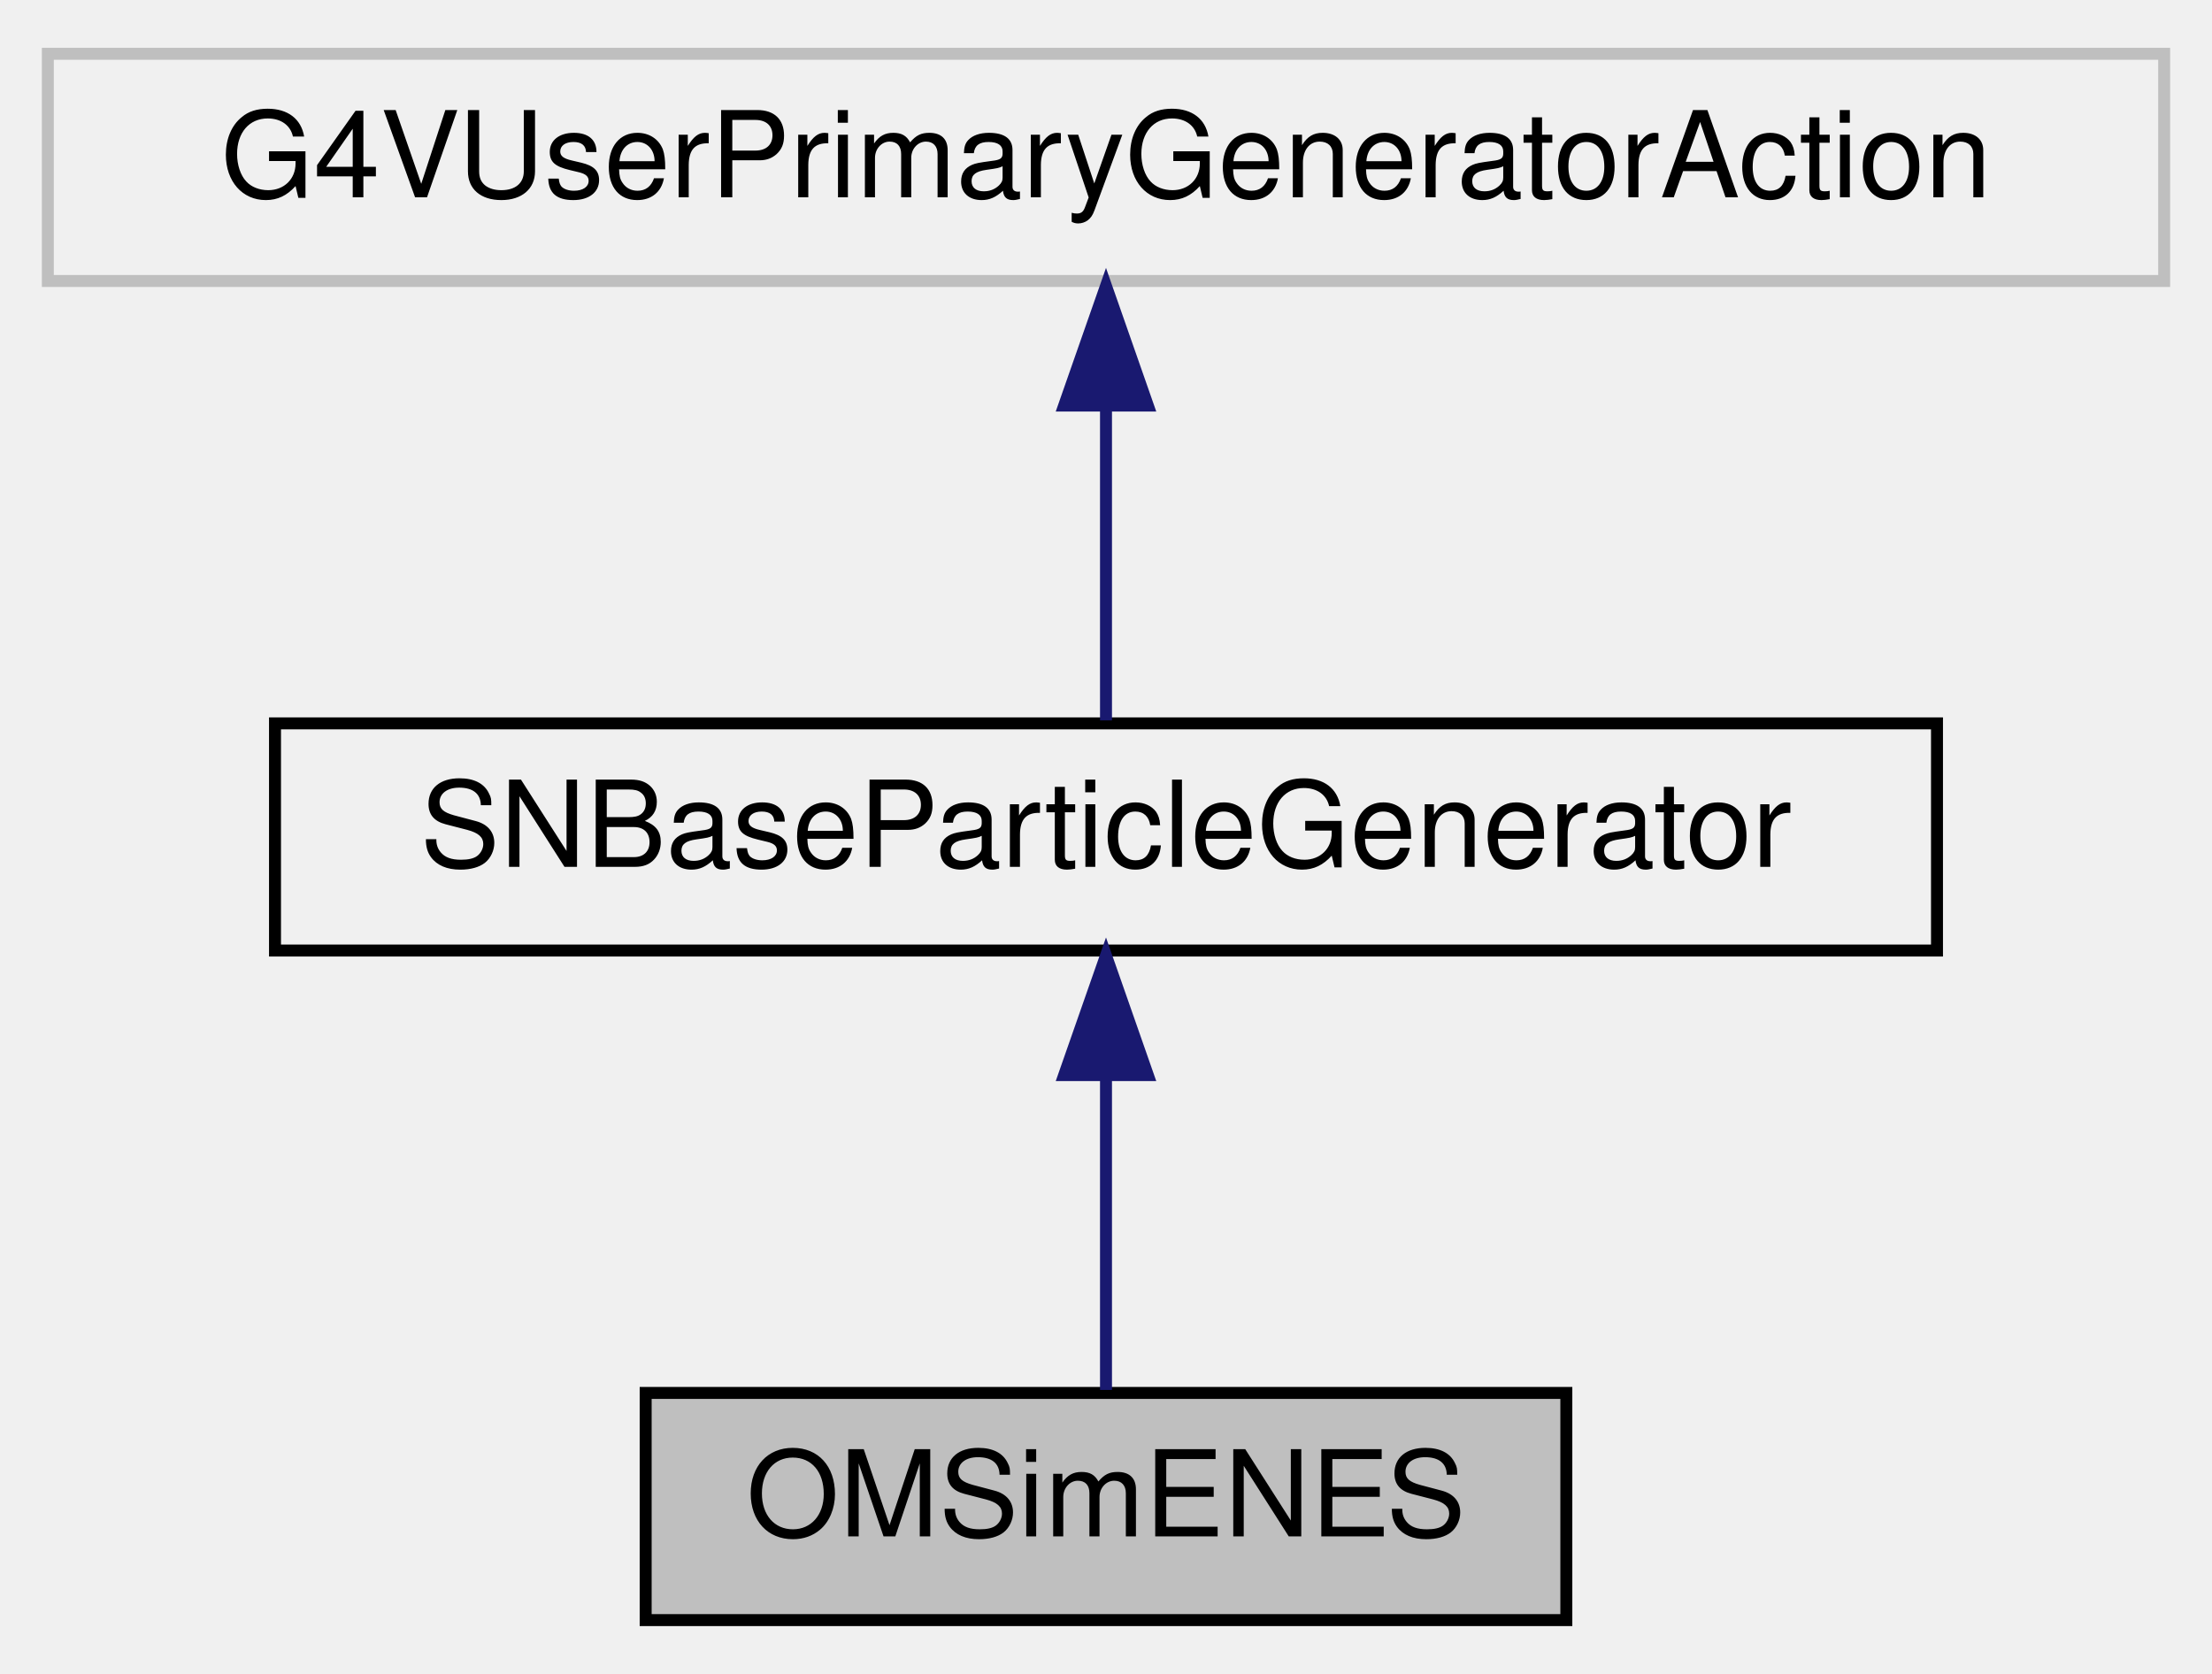
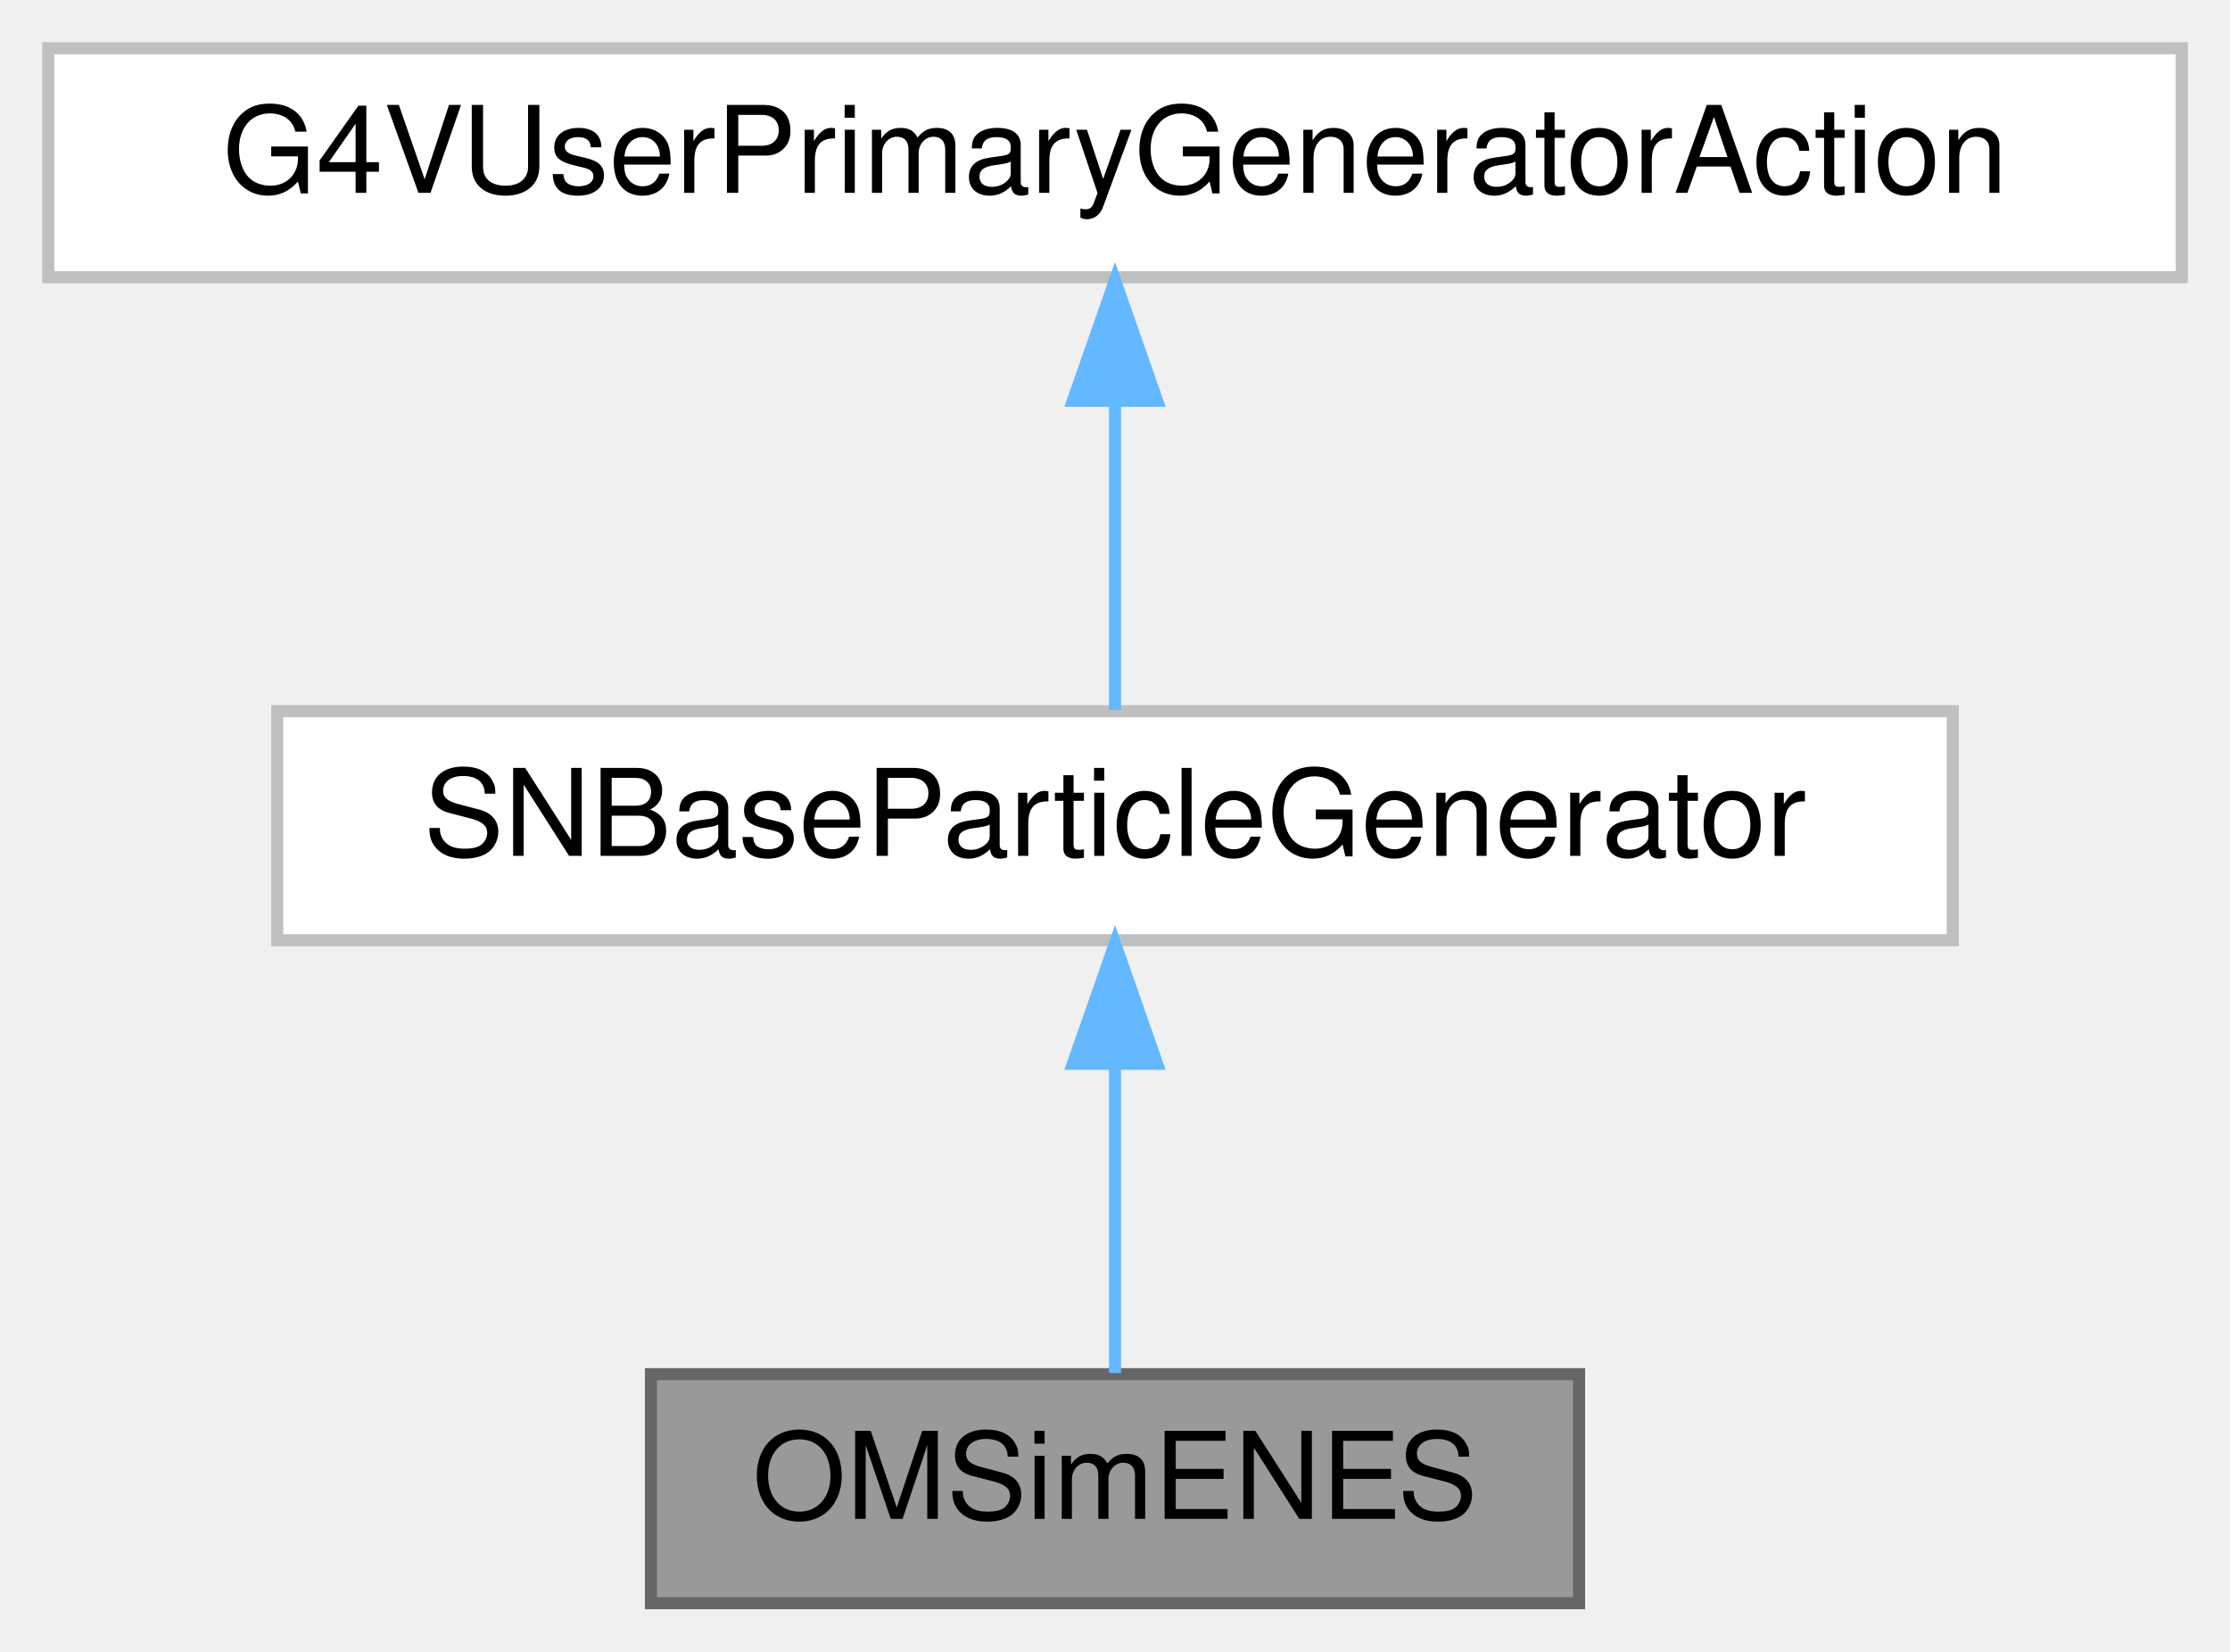
- <svg xmlns="http://www.w3.org/2000/svg" xmlns:xlink="http://www.w3.org/1999/xlink" width="185pt" height="140pt" viewBox="0.00 0.00 185.00 140.00">
-   <g id="graph0" class="graph" transform="scale(1 1) rotate(0) translate(4 136)">
-     <g id="node1" class="node">
-       <g id="a_node1">
+ <svg xmlns="http://www.w3.org/2000/svg" xmlns:xlink="http://www.w3.org/1999/xlink" width="185pt" height="137pt" viewBox="0.00 0.00 185.00 137.00">
+   <g id="graph0" class="graph" transform="scale(1 1) rotate(0) translate(4 133)">
+     <g id="Node000001" class="node">
+       <g id="a_Node000001">
        <a xlink:title="Class in charge of generating electrons from Electron-electron_Neutrino Elastic Scattering (ENES) nu_...">
-           <polygon fill="#bfbfbf" stroke="black" points="50,-0.5 50,-19.5 127,-19.5 127,-0.5 50,-0.5" />
-           <text text-anchor="middle" x="88.5" y="-7.5" font-family="Helvetica,sans-Serif" font-size="10.00">OMSimENES</text>
+           <polygon fill="#999999" stroke="#666666" points="127,-19 50,-19 50,0 127,0 127,-19" />
+           <text text-anchor="middle" x="88.5" y="-7" font-family="Helvetica,sans-Serif" font-size="10.00">OMSimENES</text>
        </a>
      </g>
    </g>
-     <g id="node2" class="node">
-       <g id="a_node2">
+     <g id="Node000002" class="node">
+       <g id="a_Node000002">
        <a xlink:href="class_s_n_base_particle_generator.html" target="_top" xlink:title=" ">
-           <polygon fill="none" stroke="black" points="19,-56.5 19,-75.5 158,-75.5 158,-56.5 19,-56.5" />
-           <text text-anchor="middle" x="88.5" y="-63.5" font-family="Helvetica,sans-Serif" font-size="10.00">SNBaseParticleGenerator</text>
+           <polygon fill="white" stroke="#bfbfbf" points="158,-74 19,-74 19,-55 158,-55 158,-74" />
+           <text text-anchor="middle" x="88.5" y="-62" font-family="Helvetica,sans-Serif" font-size="10.00">SNBaseParticleGenerator</text>
        </a>
      </g>
    </g>
-     <g id="edge1" class="edge">
-       <path fill="none" stroke="midnightblue" d="M88.5,-45.8C88.5,-36.91 88.5,-26.78 88.5,-19.75" />
-       <polygon fill="midnightblue" stroke="midnightblue" points="85,-46.08 88.5,-56.08 92,-46.08 85,-46.08" />
-     </g>
-     <g id="node3" class="node">
-       <g id="a_node3">
+     <g id="edge1_Node000001_Node000002" class="edge">
+       <g id="a_edge1_Node000001_Node000002">
        <a xlink:title=" ">
-           <polygon fill="none" stroke="#bfbfbf" points="0,-112.5 0,-131.5 177,-131.5 177,-112.5 0,-112.5" />
-           <text text-anchor="middle" x="88.5" y="-119.5" font-family="Helvetica,sans-Serif" font-size="10.00">G4VUserPrimaryGeneratorAction</text>
+           <path fill="none" stroke="#63b8ff" d="M88.5,-44.66C88.5,-35.93 88.5,-25.99 88.5,-19.09" />
+           <polygon fill="#63b8ff" stroke="#63b8ff" points="85,-44.75 88.5,-54.75 92,-44.75 85,-44.75" />
        </a>
      </g>
    </g>
-     <g id="edge2" class="edge">
-       <path fill="none" stroke="midnightblue" d="M88.5,-101.8C88.5,-92.91 88.5,-82.78 88.5,-75.75" />
-       <polygon fill="midnightblue" stroke="midnightblue" points="85,-102.08 88.5,-112.08 92,-102.08 85,-102.08" />
+     <g id="Node000003" class="node">
+       <g id="a_Node000003">
+         <a xlink:title=" ">
+           <polygon fill="white" stroke="#bfbfbf" points="177,-129 0,-129 0,-110 177,-110 177,-129" />
+           <text text-anchor="middle" x="88.5" y="-117" font-family="Helvetica,sans-Serif" font-size="10.00">G4VUserPrimaryGeneratorAction</text>
+         </a>
+       </g>
+     </g>
+     <g id="edge2_Node000002_Node000003" class="edge">
+       <g id="a_edge2_Node000002_Node000003">
+         <a xlink:title=" ">
+           <path fill="none" stroke="#63b8ff" d="M88.5,-99.66C88.5,-90.93 88.5,-80.99 88.5,-74.09" />
+           <polygon fill="#63b8ff" stroke="#63b8ff" points="85,-99.75 88.5,-109.75 92,-99.75 85,-99.75" />
+         </a>
+       </g>
    </g>
  </g>
</svg>
